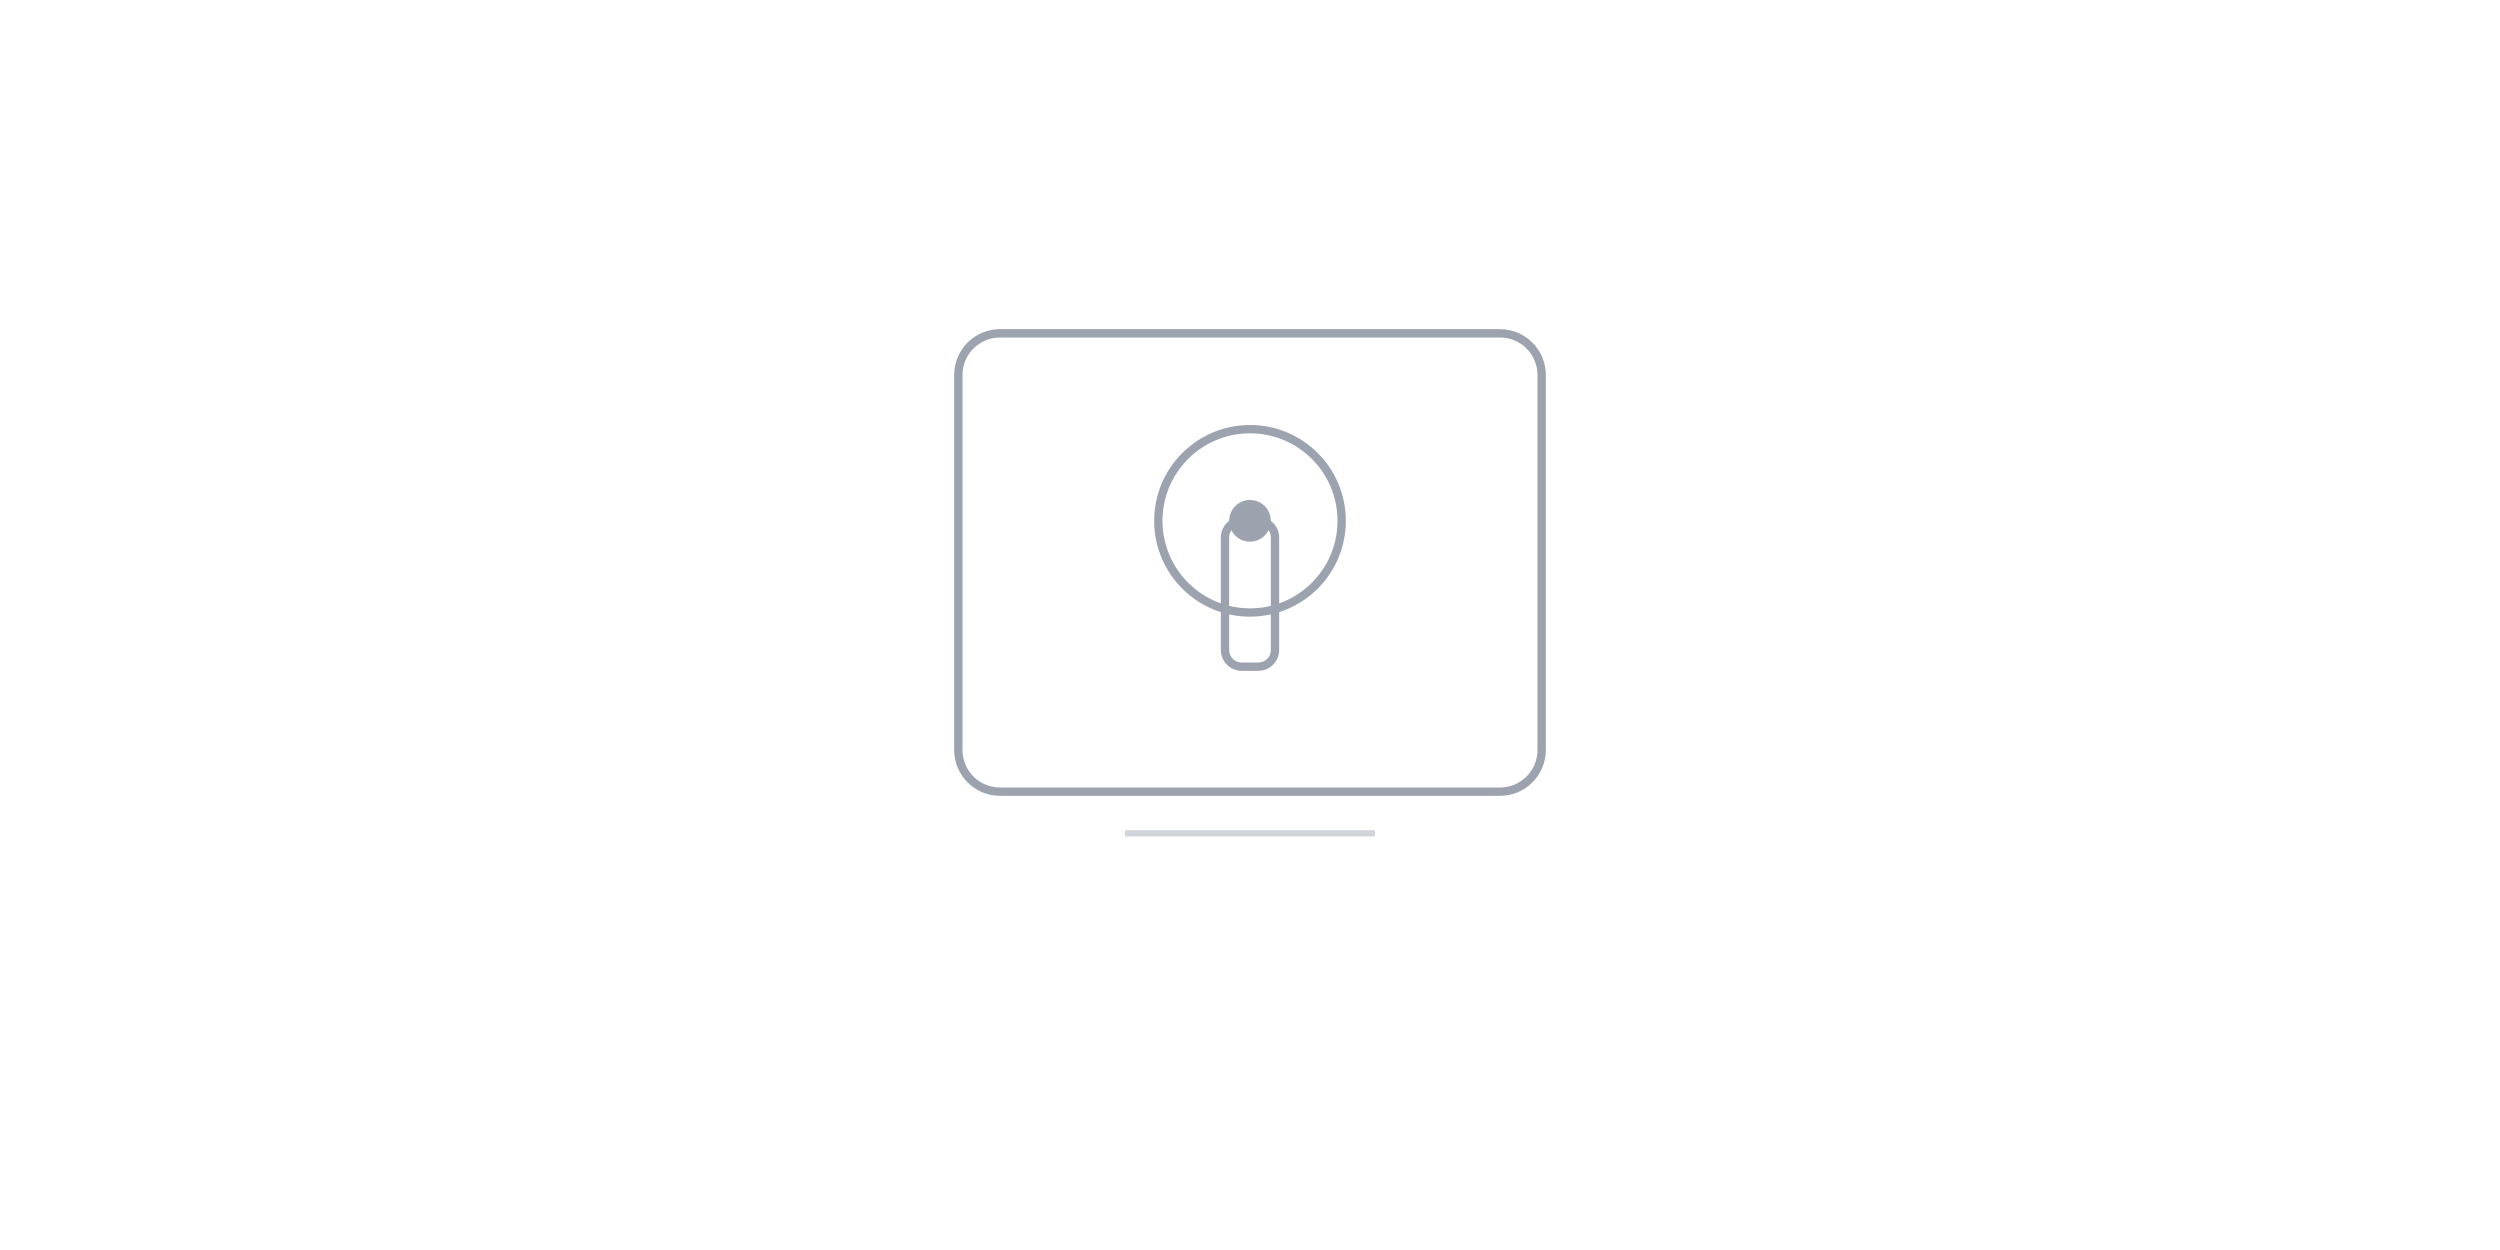
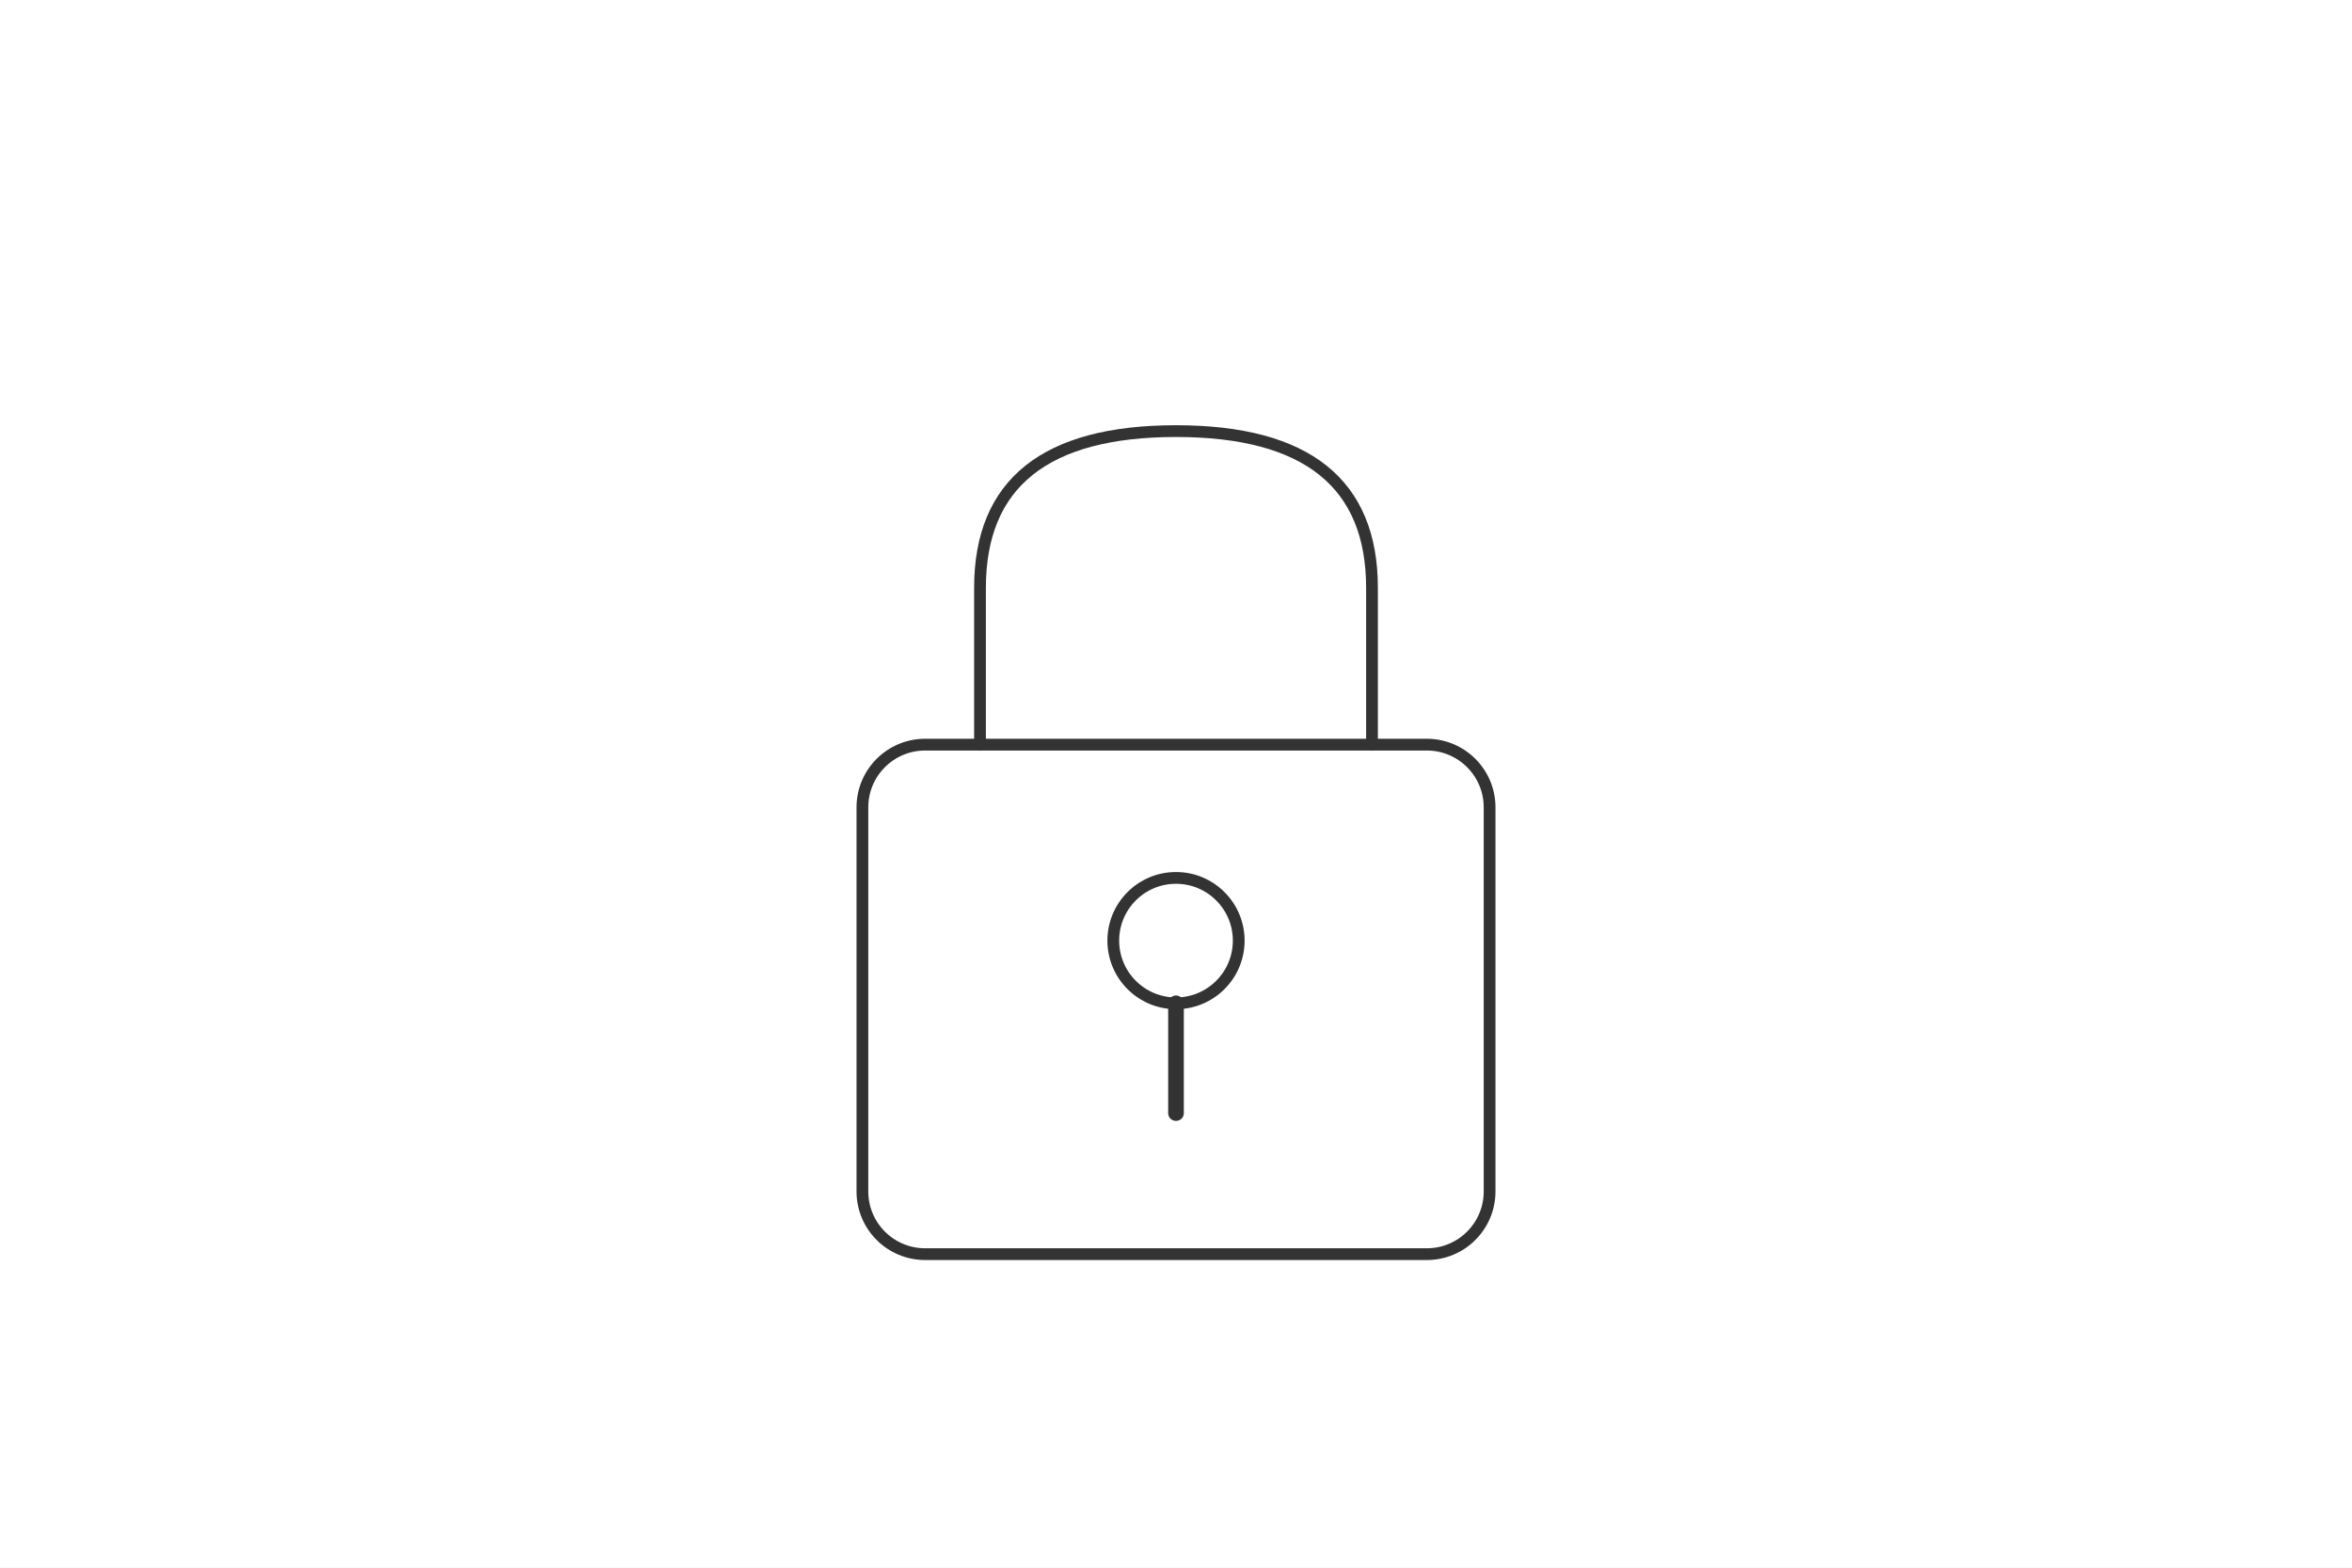
- <svg xmlns="http://www.w3.org/2000/svg" viewBox="0 0 600 300" width="600" height="300">
-   <rect width="600" height="300" fill="white" />
-   <rect x="230" y="80" width="140" height="110" rx="10" fill="none" stroke="#9ca3af" stroke-width="2" />
-   <circle cx="300" cy="125" r="22" fill="none" stroke="#9ca3af" stroke-width="2" />
-   <rect x="294" y="125" width="12" height="35" rx="4" fill="none" stroke="#9ca3af" stroke-width="2" />
-   <line x1="270" y1="200" x2="330" y2="200" stroke="#d1d5db" stroke-width="1.5" />
-   <circle cx="300" cy="125" r="5" fill="#9ca3af" />
+ <svg xmlns="http://www.w3.org/2000/svg" viewBox="0 0 300 200" width="300" height="200">
+   <rect width="300" height="200" fill="white" />
+   <rect x="110" y="95" width="80" height="65" rx="8" stroke="#333" stroke-width="1.5" fill="none" stroke-linecap="round" stroke-linejoin="round" />
+   <path d="M125 95 L125 75 Q125 55 150 55 Q175 55 175 75 L175 95" stroke="#333" stroke-width="1.5" fill="none" stroke-linecap="round" stroke-linejoin="round" />
+   <circle cx="150" cy="120" r="8" stroke="#333" stroke-width="1.5" fill="none" stroke-linecap="round" stroke-linejoin="round" />
+   <line x1="150" y1="128" x2="150" y2="142" stroke="#333" stroke-width="2" stroke-linecap="round" />
</svg>
